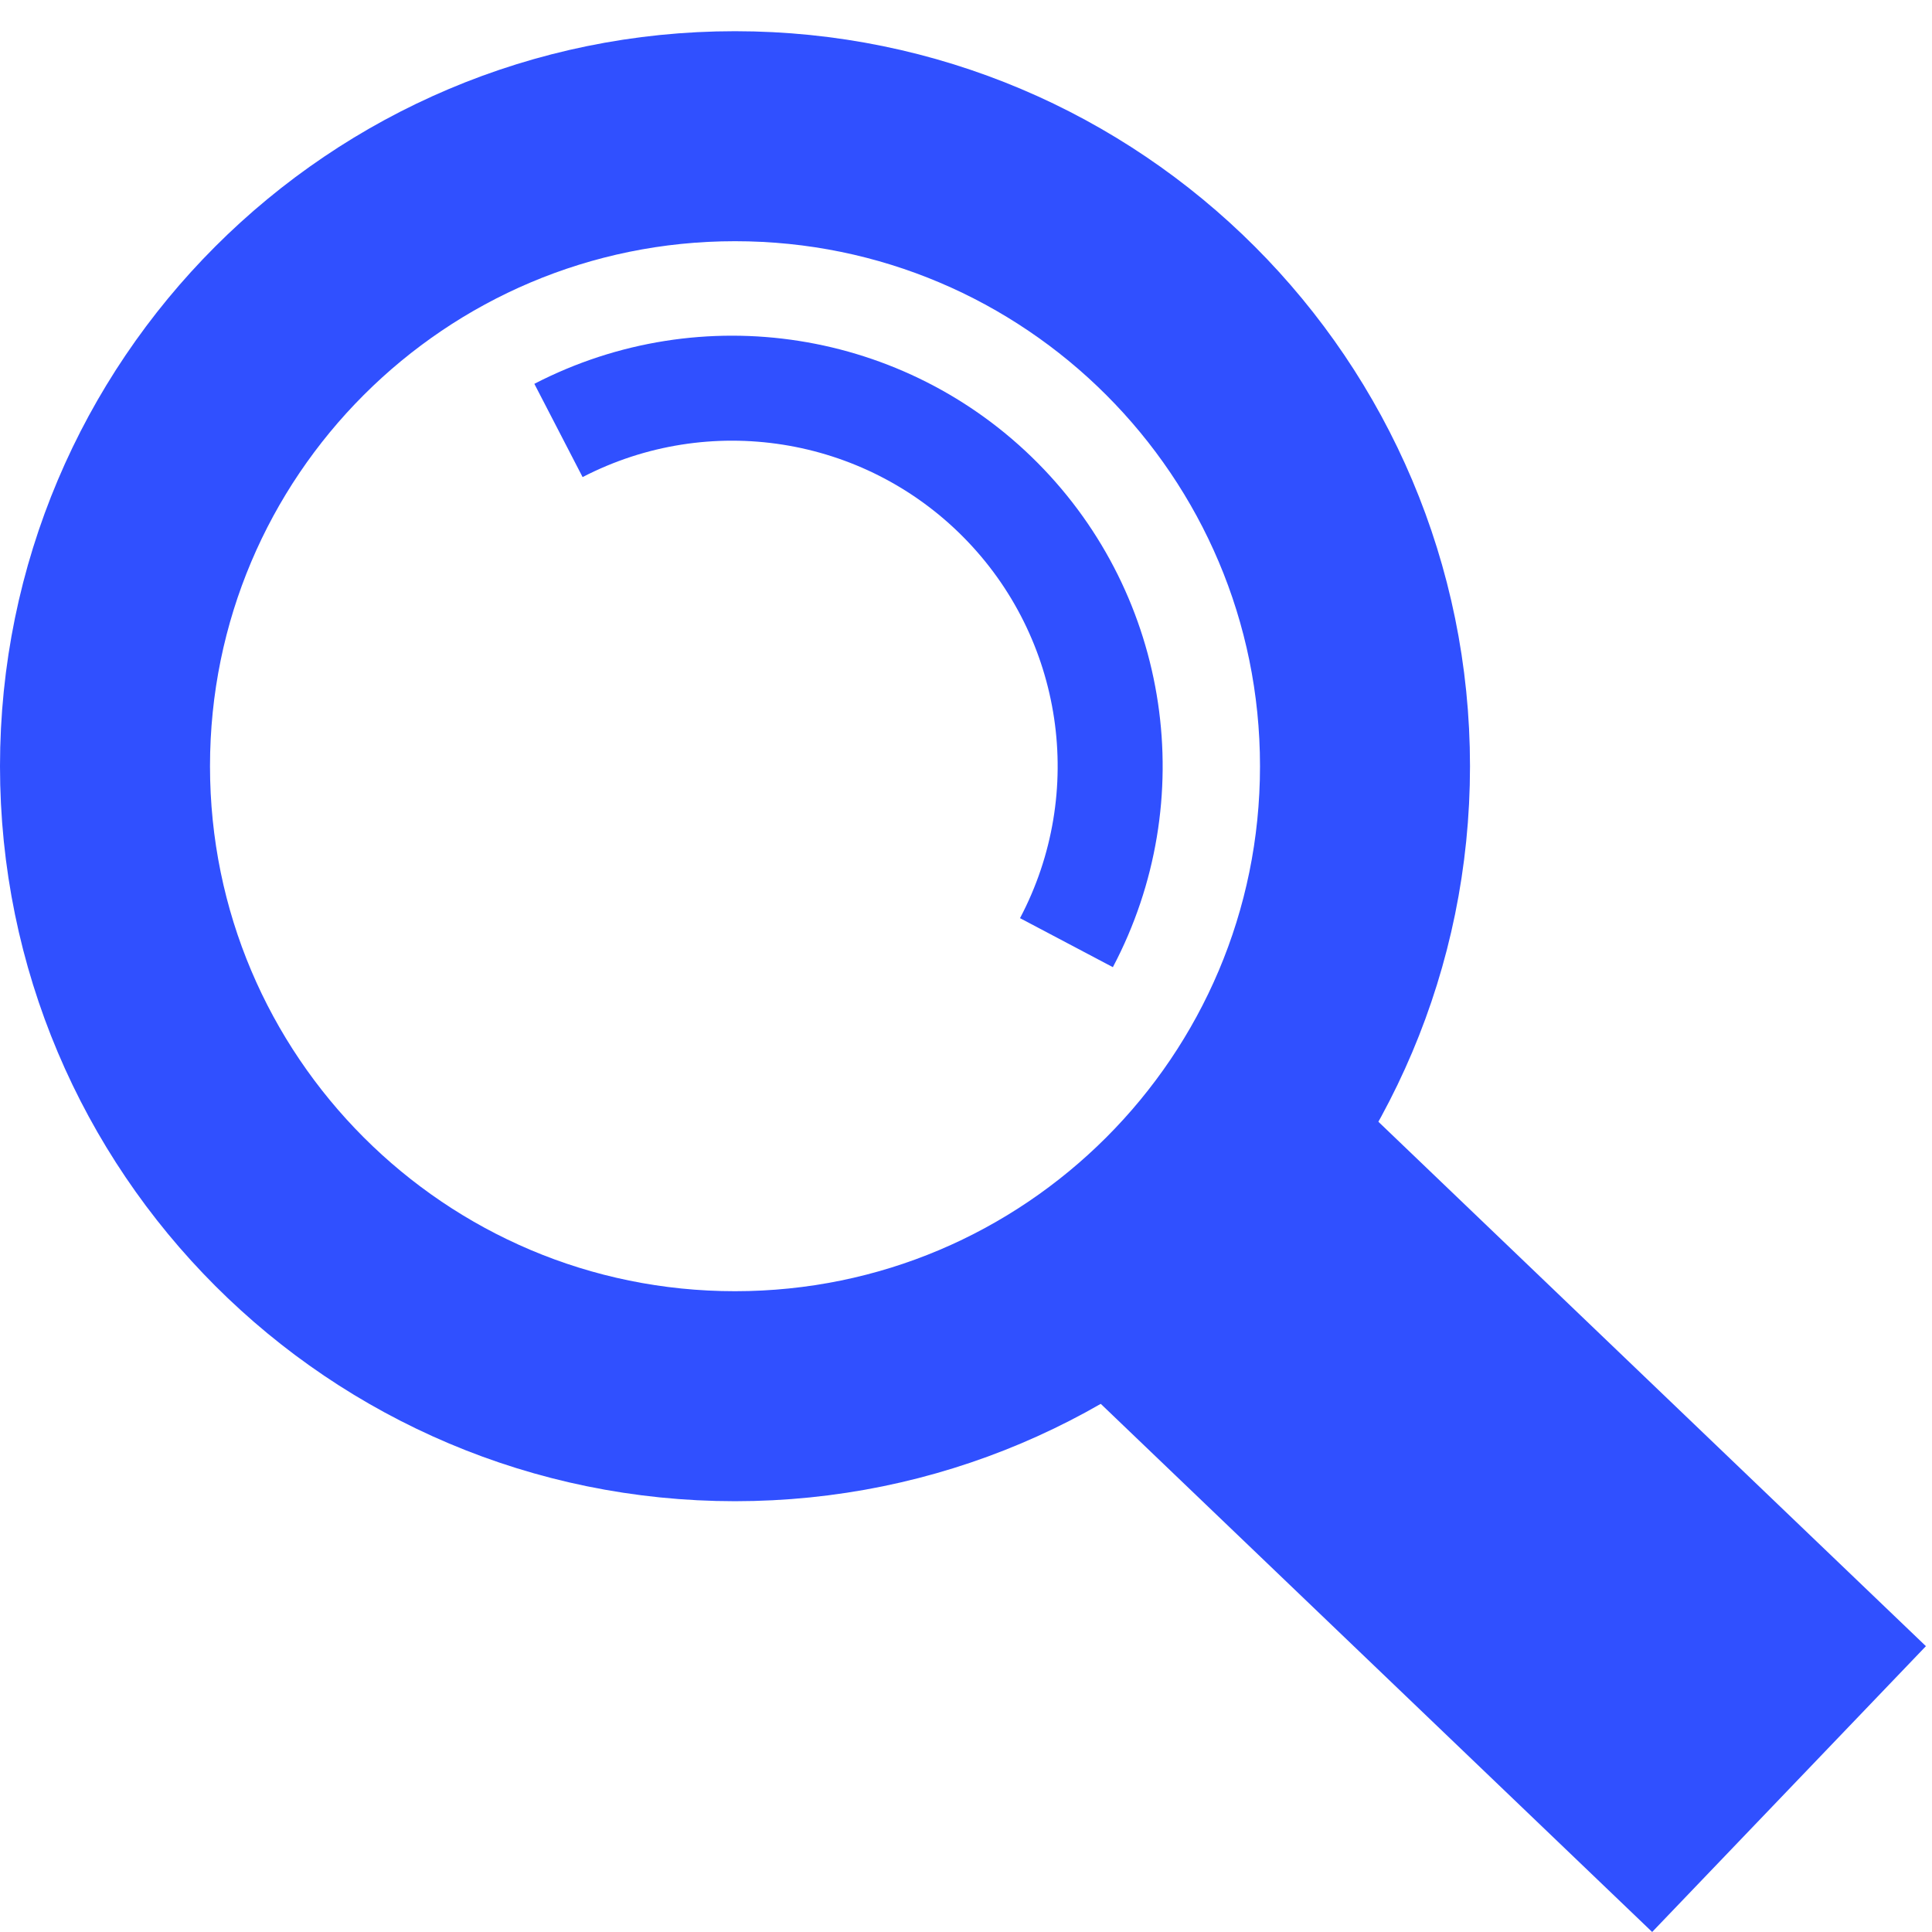
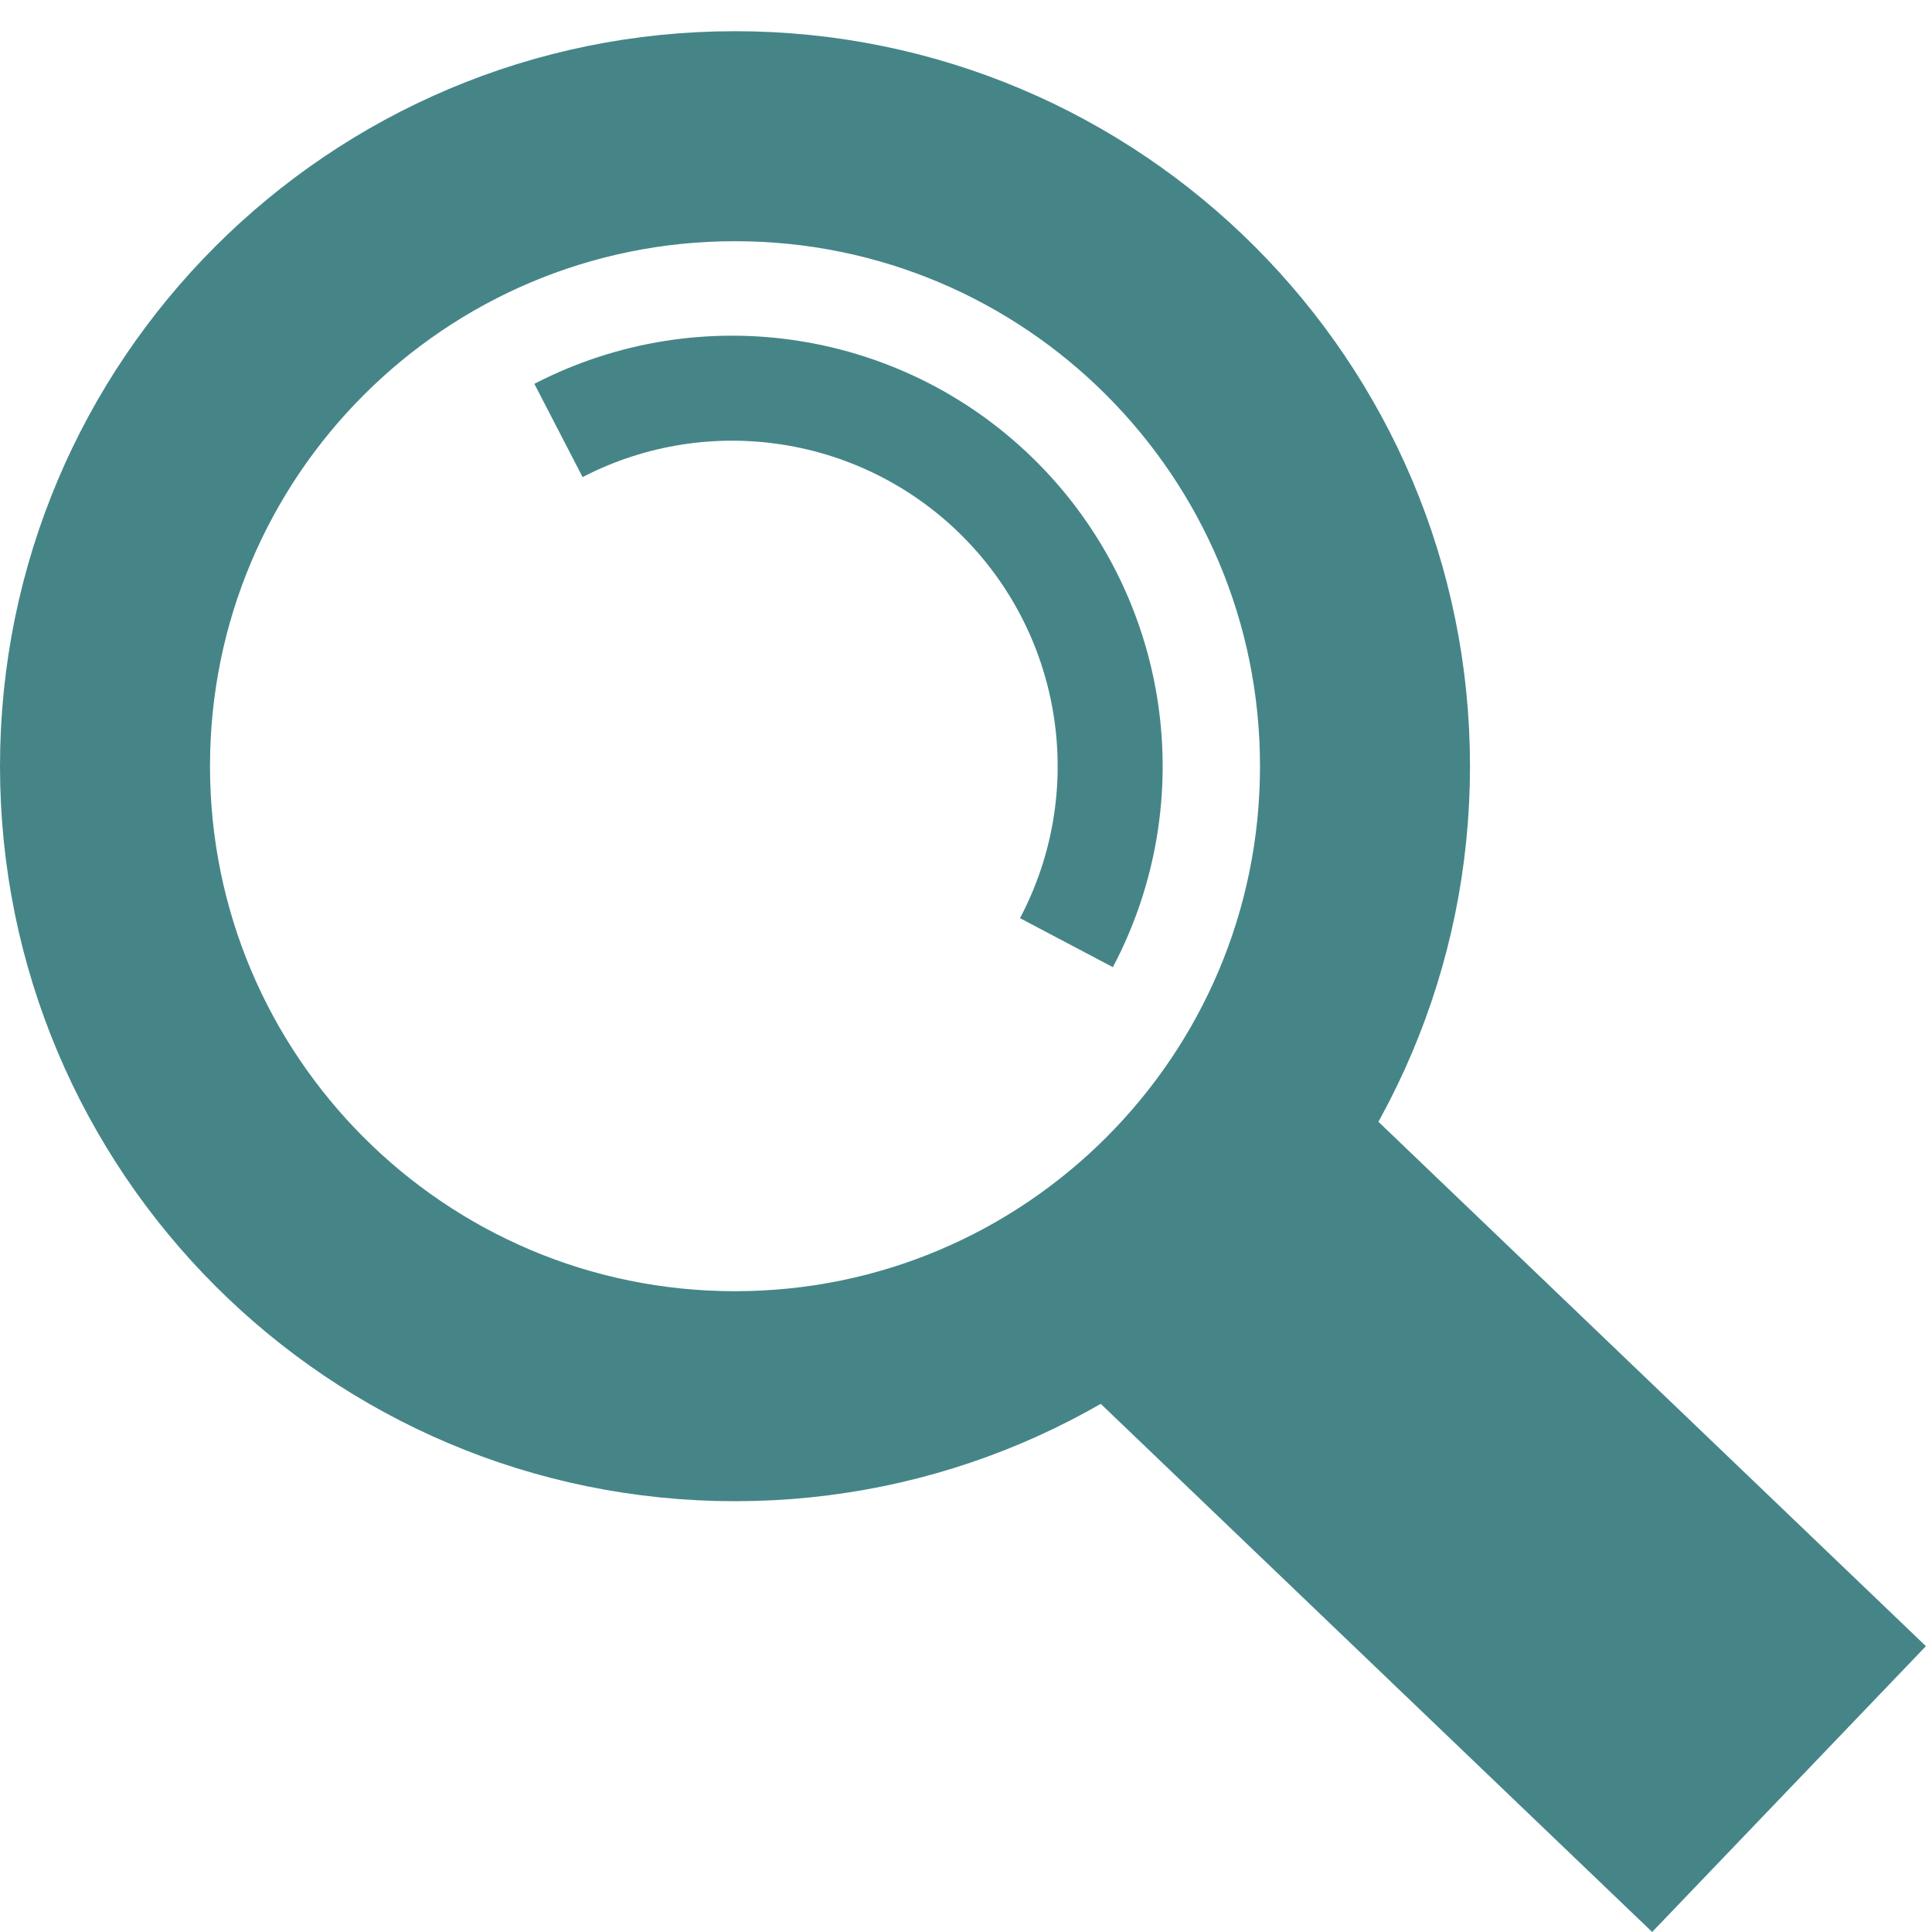
<svg xmlns="http://www.w3.org/2000/svg" width="92mm" height="92mm" viewBox="0 0 92 92">
  <g transform="translate(-40.921 -17.417)">
-     <circle cx="75.921" cy="53.903" r="30" fill="none" fill-opacity="1" stroke="#3050ff" stroke-width="10" stroke-miterlimit="4" stroke-dasharray="none" stroke-opacity="1" />
-     <path d="M67.515 37.915a18 18 0 0 1 21.051 3.313 18 18 0 0 1 3.138 21.078" fill="none" fill-opacity="1" stroke="#3050ff" stroke-width="5" stroke-miterlimit="4" stroke-dasharray="none" stroke-opacity="1" />
-     <rect width="18.846" height="39.963" x="3.706" y="122.09" ry="0" transform="rotate(-46.235)" opacity="1" fill="#3050ff" fill-opacity="1" stroke="none" stroke-width="8" stroke-miterlimit="4" stroke-dasharray="none" stroke-opacity="1" />
+     <circle cx="75.921" cy="53.903" r="30" fill="none" fill-opacity="1" stroke="#458588" stroke-width="10" stroke-miterlimit="4" stroke-dasharray="none" stroke-opacity="1" />
+     <path d="M67.515 37.915a18 18 0 0 1 21.051 3.313 18 18 0 0 1 3.138 21.078" fill="none" fill-opacity="1" stroke="#458588" stroke-width="5" stroke-miterlimit="4" stroke-dasharray="none" stroke-opacity="1" />
+     <rect width="18.846" height="39.963" x="3.706" y="122.09" ry="0" transform="rotate(-46.235)" opacity="1" fill="#458588" fill-opacity="1" stroke="none" stroke-width="8" stroke-miterlimit="4" stroke-dasharray="none" stroke-opacity="1" />
  </g>
</svg>
